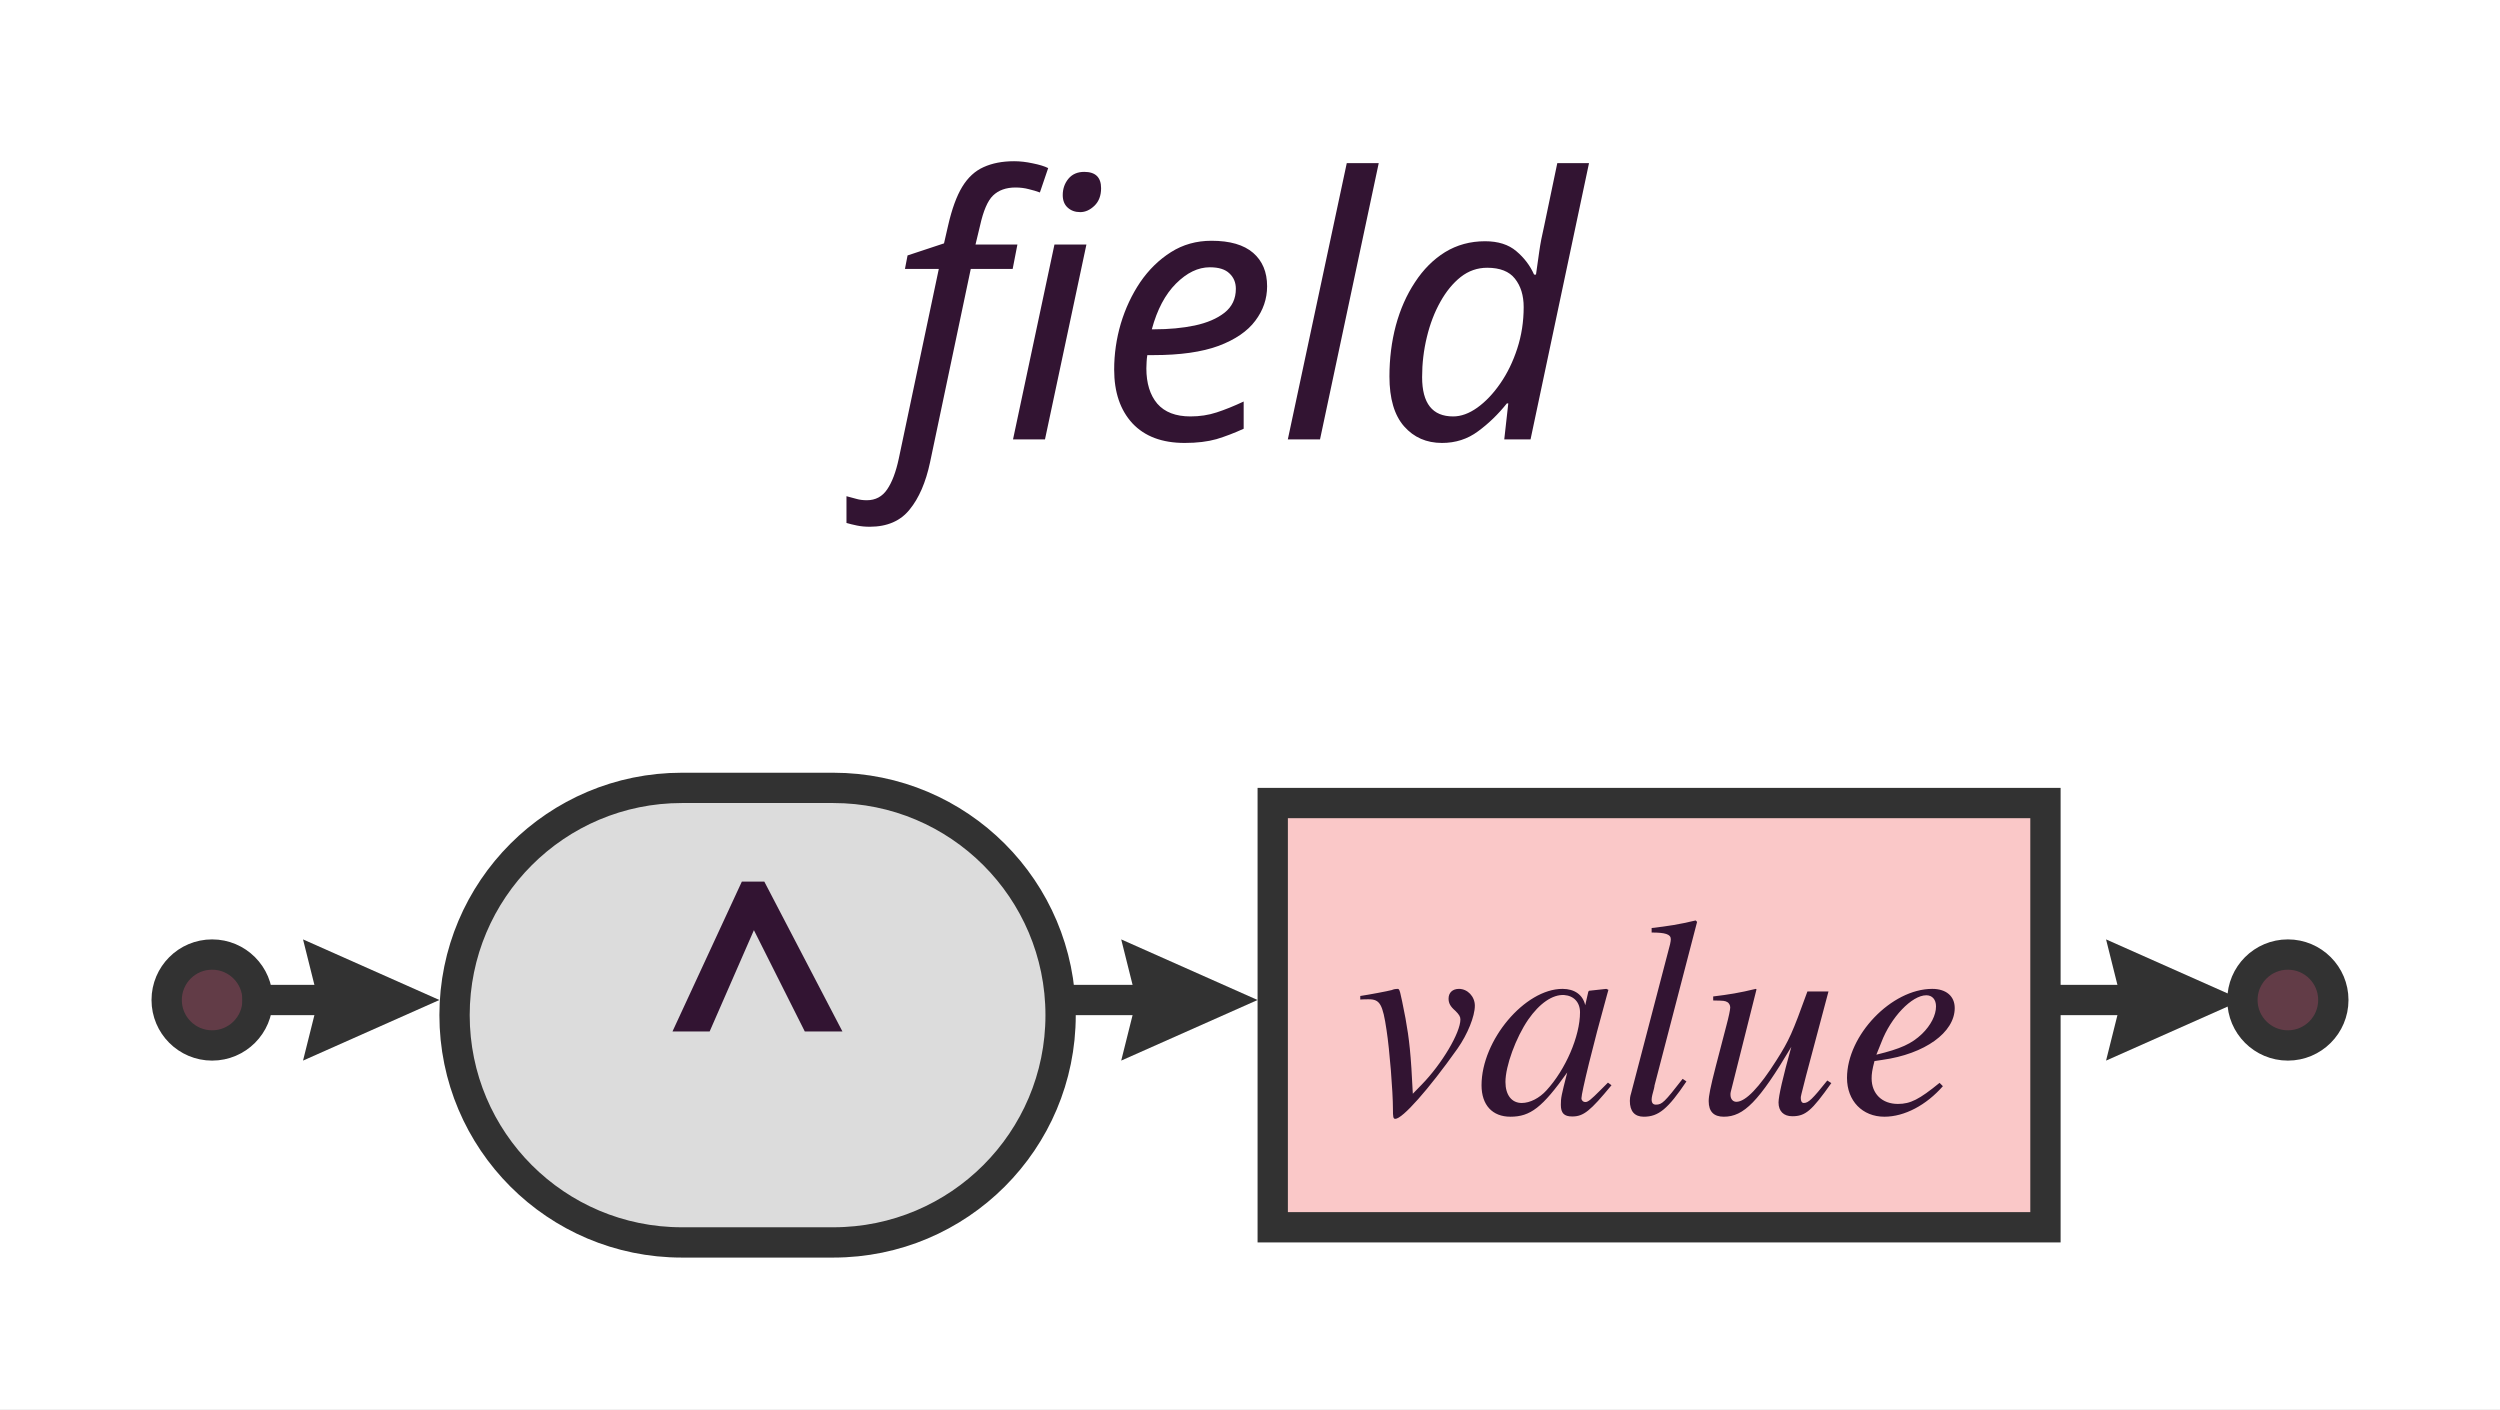
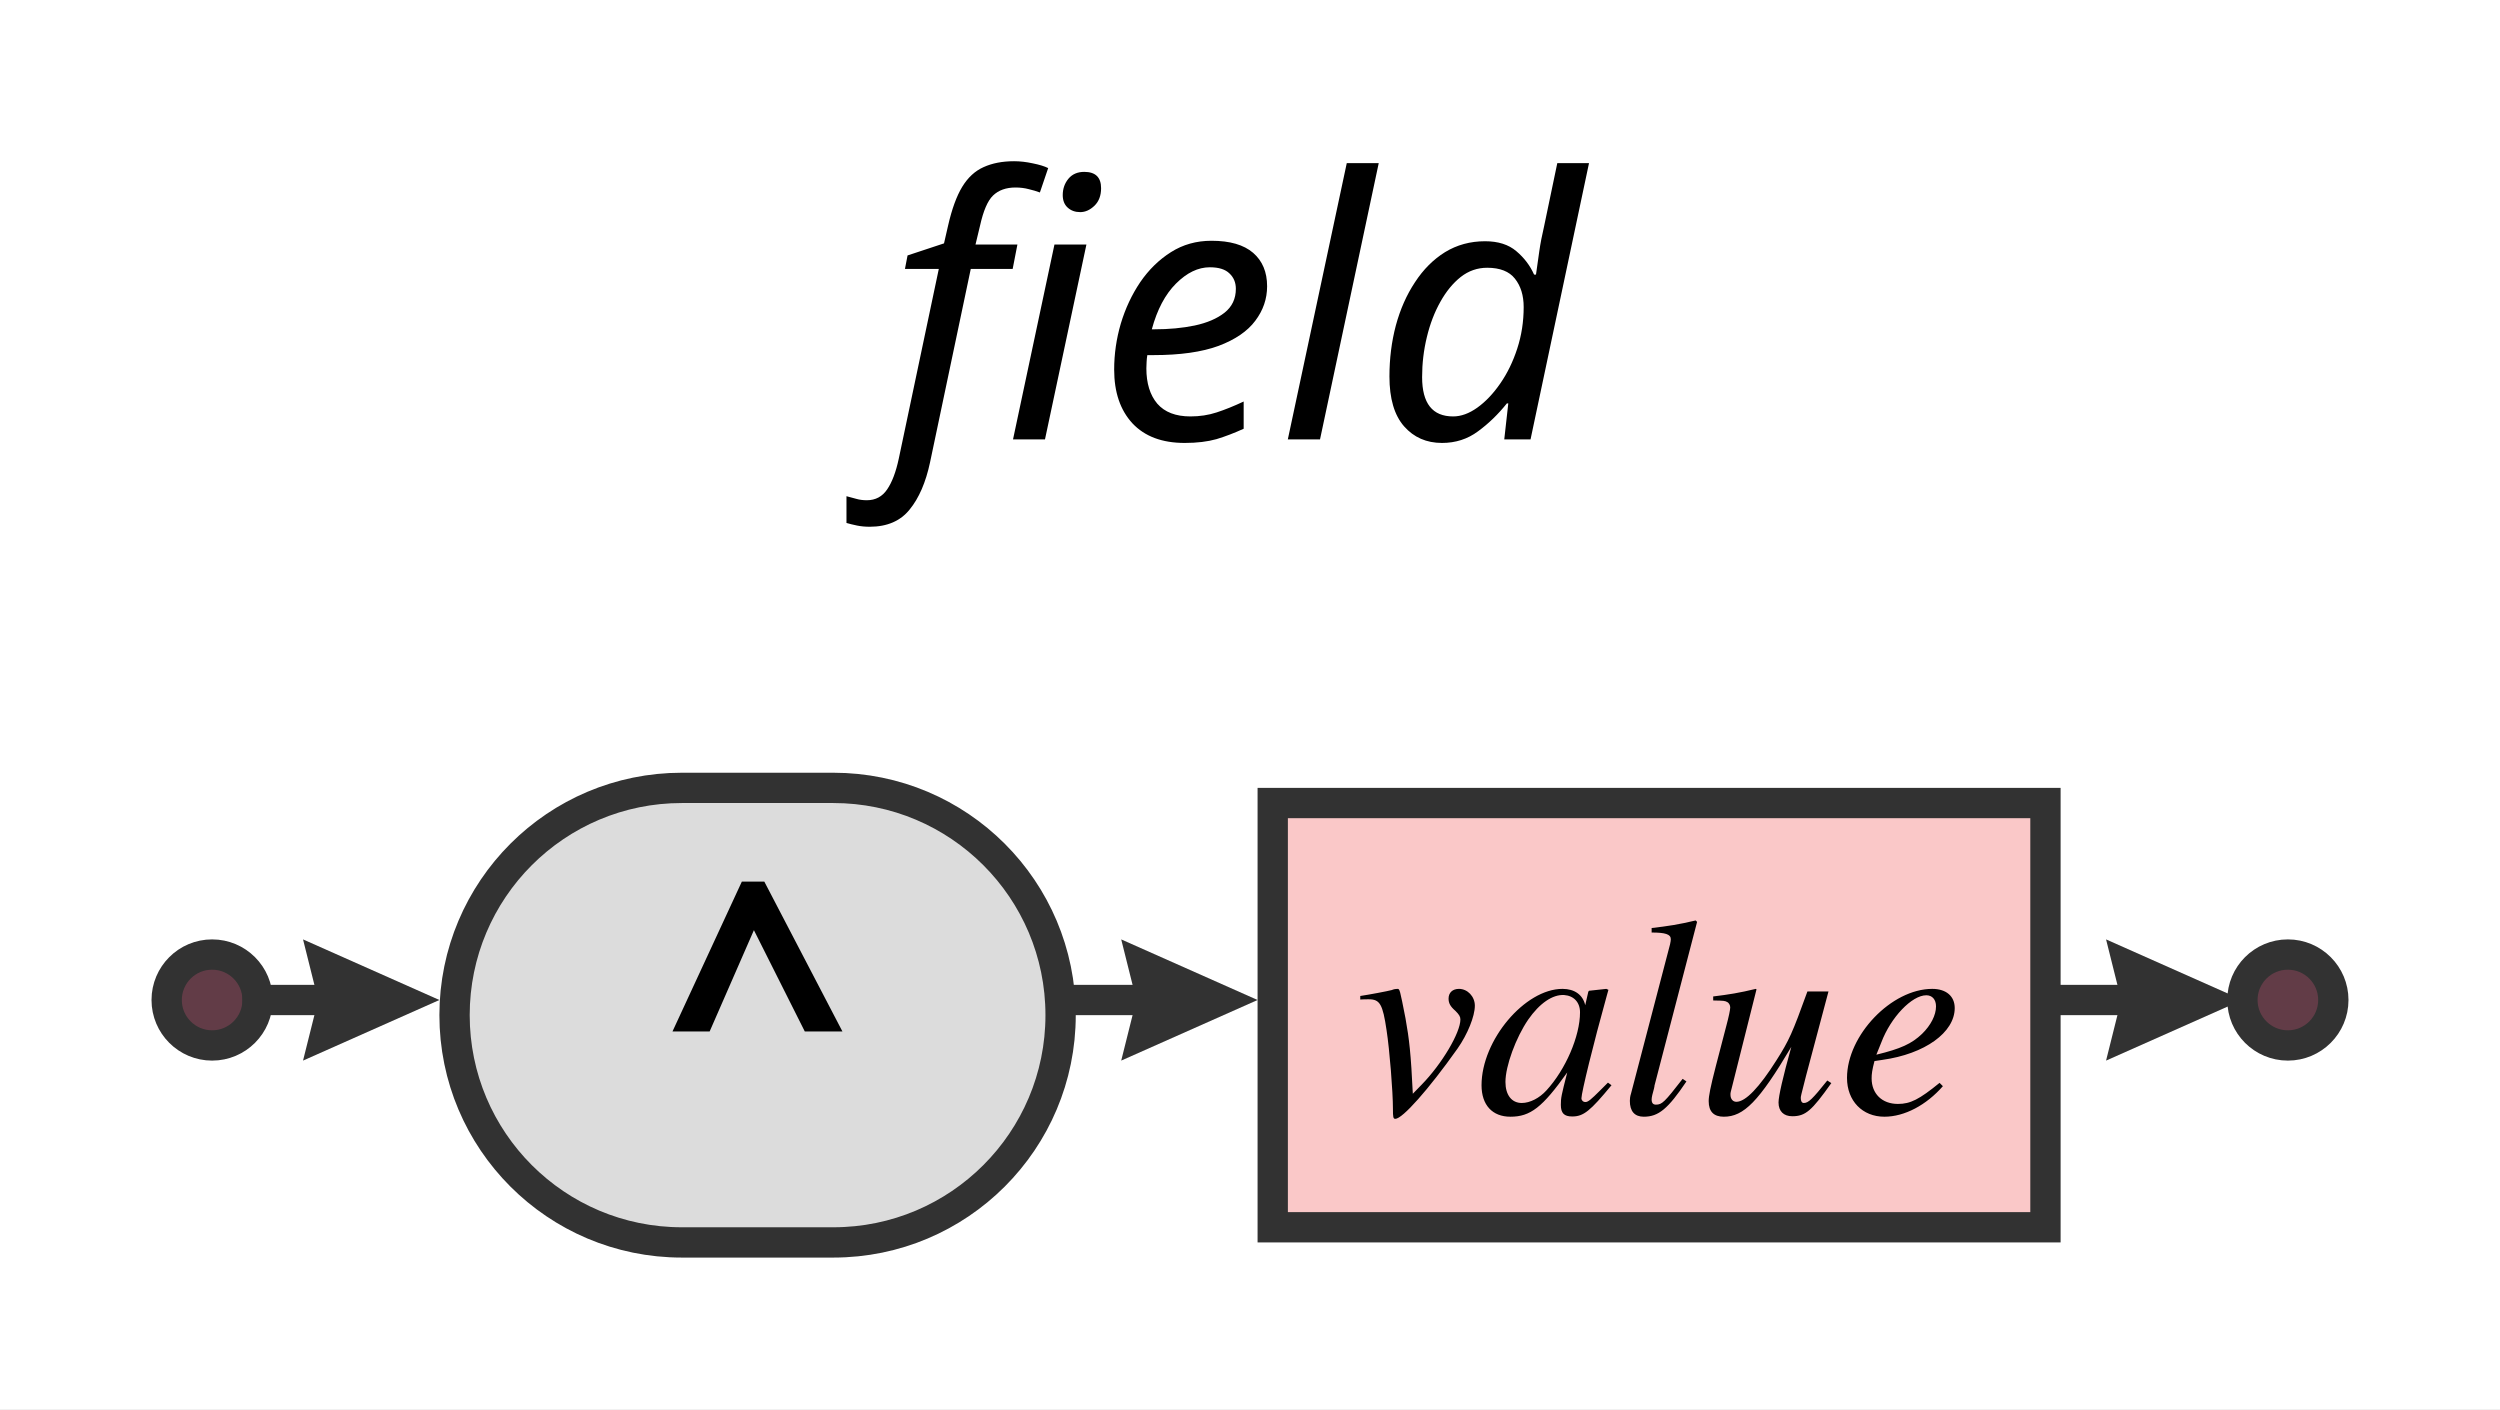
<svg xmlns="http://www.w3.org/2000/svg" xml:space="preserve" width="165" height="93" version="1.1">
  <style type="text/css">

- .hash_font {fill:#321432; text-anchor:middle;
+ .hash_font {fill:#000000; text-anchor:middle;
    font-family:Times; font-size:14pt; font-weight:normal; font-style:italic;}
- .definitive_font {fill:#321432; text-anchor:middle;
+ .title_font {fill:#000000; text-anchor:middle;
+     font-family:Sans; font-size:18pt; font-weight:normal; font-style:italic;}
+ .negative_font {fill:#000000; text-anchor:middle;
    font-family:Times; font-size:14pt; font-weight:normal; font-style:italic;}
- .title_font {fill:#321432; text-anchor:middle;
-     font-family:Sans; font-size:18pt; font-weight:normal; font-style:italic;}
- .non-terminal_font {fill:#321432; text-anchor:middle;
+ .non-terminal_font {fill:#000000; text-anchor:middle;
    font-family:Times; font-size:14pt; font-weight:normal; font-style:italic;}
- .negative_font {fill:#321432; text-anchor:middle;
+ .space_font {fill:#000000; text-anchor:middle;
+     font-family:Sans; font-size:10pt; font-weight:normal; font-style:normal;}
+ .charclass_font {fill:#000000; text-anchor:middle;
+     font-family:Sans; font-size:16pt; font-weight:bold; font-style:normal;}
+ .token_font {fill:#000000; text-anchor:middle;
+     font-family:Sans; font-size:16pt; font-weight:bold; font-style:normal;}
+ .definitive_font {fill:#000000; text-anchor:middle;
    font-family:Times; font-size:14pt; font-weight:normal; font-style:italic;}
- .charclass_font {fill:#321432; text-anchor:middle;
-     font-family:Sans; font-size:16pt; font-weight:bold; font-style:normal;}
- .space_font {fill:#321432; text-anchor:middle;
-     font-family:Sans; font-size:3pt; font-weight:normal; font-style:normal;}
- .token_font {fill:#321432; text-anchor:middle;
-     font-family:Sans; font-size:16pt; font-weight:bold; font-style:normal;}
.label {fill:#000;
  text-anchor:middle;
  font-size:16pt; font-weight:bold; font-family:Sans;}
.link {fill: #0D47A1;}
.link:hover {fill: #0D47A1; text-decoration:underline;}
.link:visited {fill: #4A148C;}

</style>
  <defs>
    <marker id="arrow" markerWidth="5" markerHeight="4" refX="2.5" refY="2" orient="auto" markerUnits="strokeWidth">
      <path d="M0,0 L0.5,2 L0,4 L4.5,2 z" fill="#323232" />
    </marker>
  </defs>
  <rect width="100%" height="100%" fill="white" />
-   <circle cx="14" cy="66.0" r="3" stroke="#323232" stroke-width="2" fill="#623C47" />
+   <circle cx="14.0" cy="66.0" r="3.0" stroke="#323232" stroke-width="2" fill="#623C47" />
  <path d="M45.0,82.0 A15.0,15.0 0 0,1 45.0,52.0 H55.0 A15.0,15.0 0 0,1 55.0,82.0 z" stroke="#323232" stroke-width="2" fill="#DCDCDC" />
  <text class="token_font" x="50.0" y="73.5">^</text>
  <rect x="84.0" y="53.0" width="51.0" height="28.0" stroke="#323232" stroke-width="2" fill="#FAC8C8" />
  <text class="definitive_font" x="109.5" y="73.5">value</text>
  <line x1="70.0" y1="66.0" x2="79.0" y2="66.0" stroke="#323232" stroke-width="2" marker-end="url(#arrow)" />
-   <line x1="16" y1="66.0" x2="25.0" y2="66.0" stroke="#323232" stroke-width="2" marker-end="url(#arrow)" />
+   <line x1="16.0" y1="66.0" x2="25.0" y2="66.0" stroke="#323232" stroke-width="2" marker-end="url(#arrow)" />
  <circle cx="151.0" cy="66.0" r="3.0" stroke="#323232" stroke-width="2" fill="#623C47" />
  <line x1="135.0" y1="66.0" x2="144.0" y2="66.0" stroke="#323232" stroke-width="2" marker-end="url(#arrow)" />
  <text class="title_font" x="81.5" y="29.0">field</text>
</svg>
